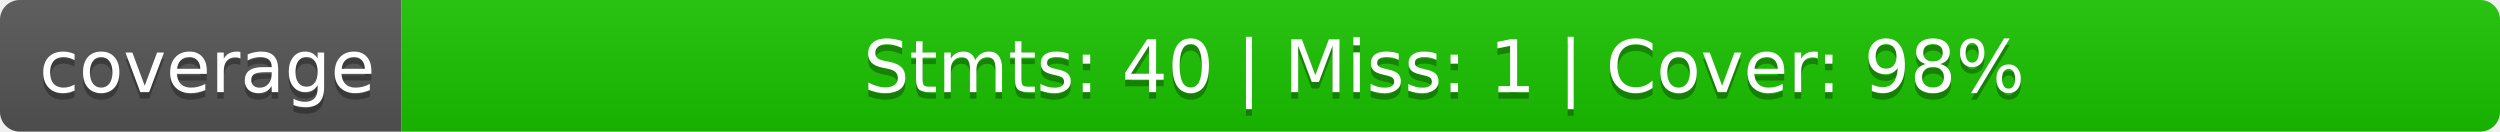
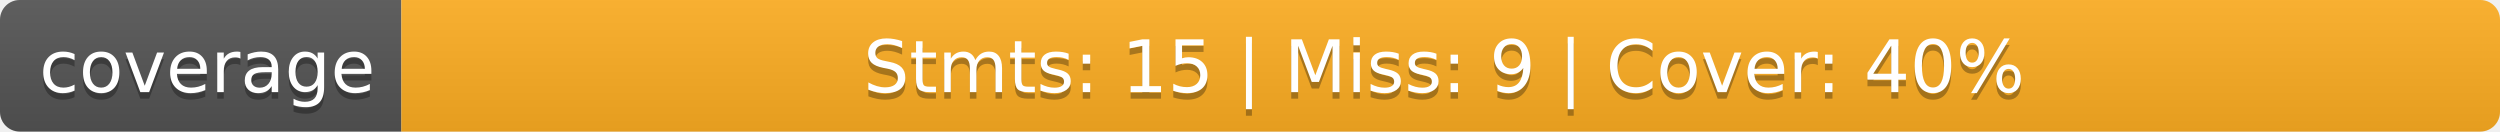
<svg xmlns="http://www.w3.org/2000/svg" width="380" height="20">
  <linearGradient id="b" x2="0" y2="100%">
    <stop offset="0" stop-color="#bbb" stop-opacity=".1" />
    <stop offset="1" stop-opacity=".1" />
  </linearGradient>
  <clipPath id="a">
    <rect width="380" height="20" rx="3" fill="#fff" />
  </clipPath>
  <g clip-path="url(#a)">
    <path fill="#555" d="M0 0h61v20H0z" />
-     <path fill="#1ac400" d="M61 0h319v20H61z" />
+     <path fill="#ffaf23" d="M61 0h319v20H61z" />
    <path fill="url(#b)" d="M0 0h380v20H0z" />
  </g>
  <g fill="#fff" text-anchor="middle" font-family="DejaVu Sans,Verdana,Geneva,sans-serif" font-size="110">
    <text x="315" y="150" fill="#010101" fill-opacity=".3" transform="scale(.1)" textLength="510">coverage</text>
    <text x="315" y="140" transform="scale(.1)" textLength="510">coverage</text>
-     <text x="2195" y="150" fill="#010101" fill-opacity=".3" transform="scale(.1)" textLength="3090">Stmts: 40 | Miss: 1 | Cover: 98%</text>
-     <text x="2195" y="140" transform="scale(.1)" textLength="3090">Stmts: 40 | Miss: 1 | Cover: 98%</text>
+     <text x="2195" y="150" fill="#010101" fill-opacity=".3" transform="scale(.1)" textLength="3090">Stmts: 15 | Miss: 9 | Cover: 40%</text>
+     <text x="2195" y="140" transform="scale(.1)" textLength="3090">Stmts: 15 | Miss: 9 | Cover: 40%</text>
  </g>
</svg>
